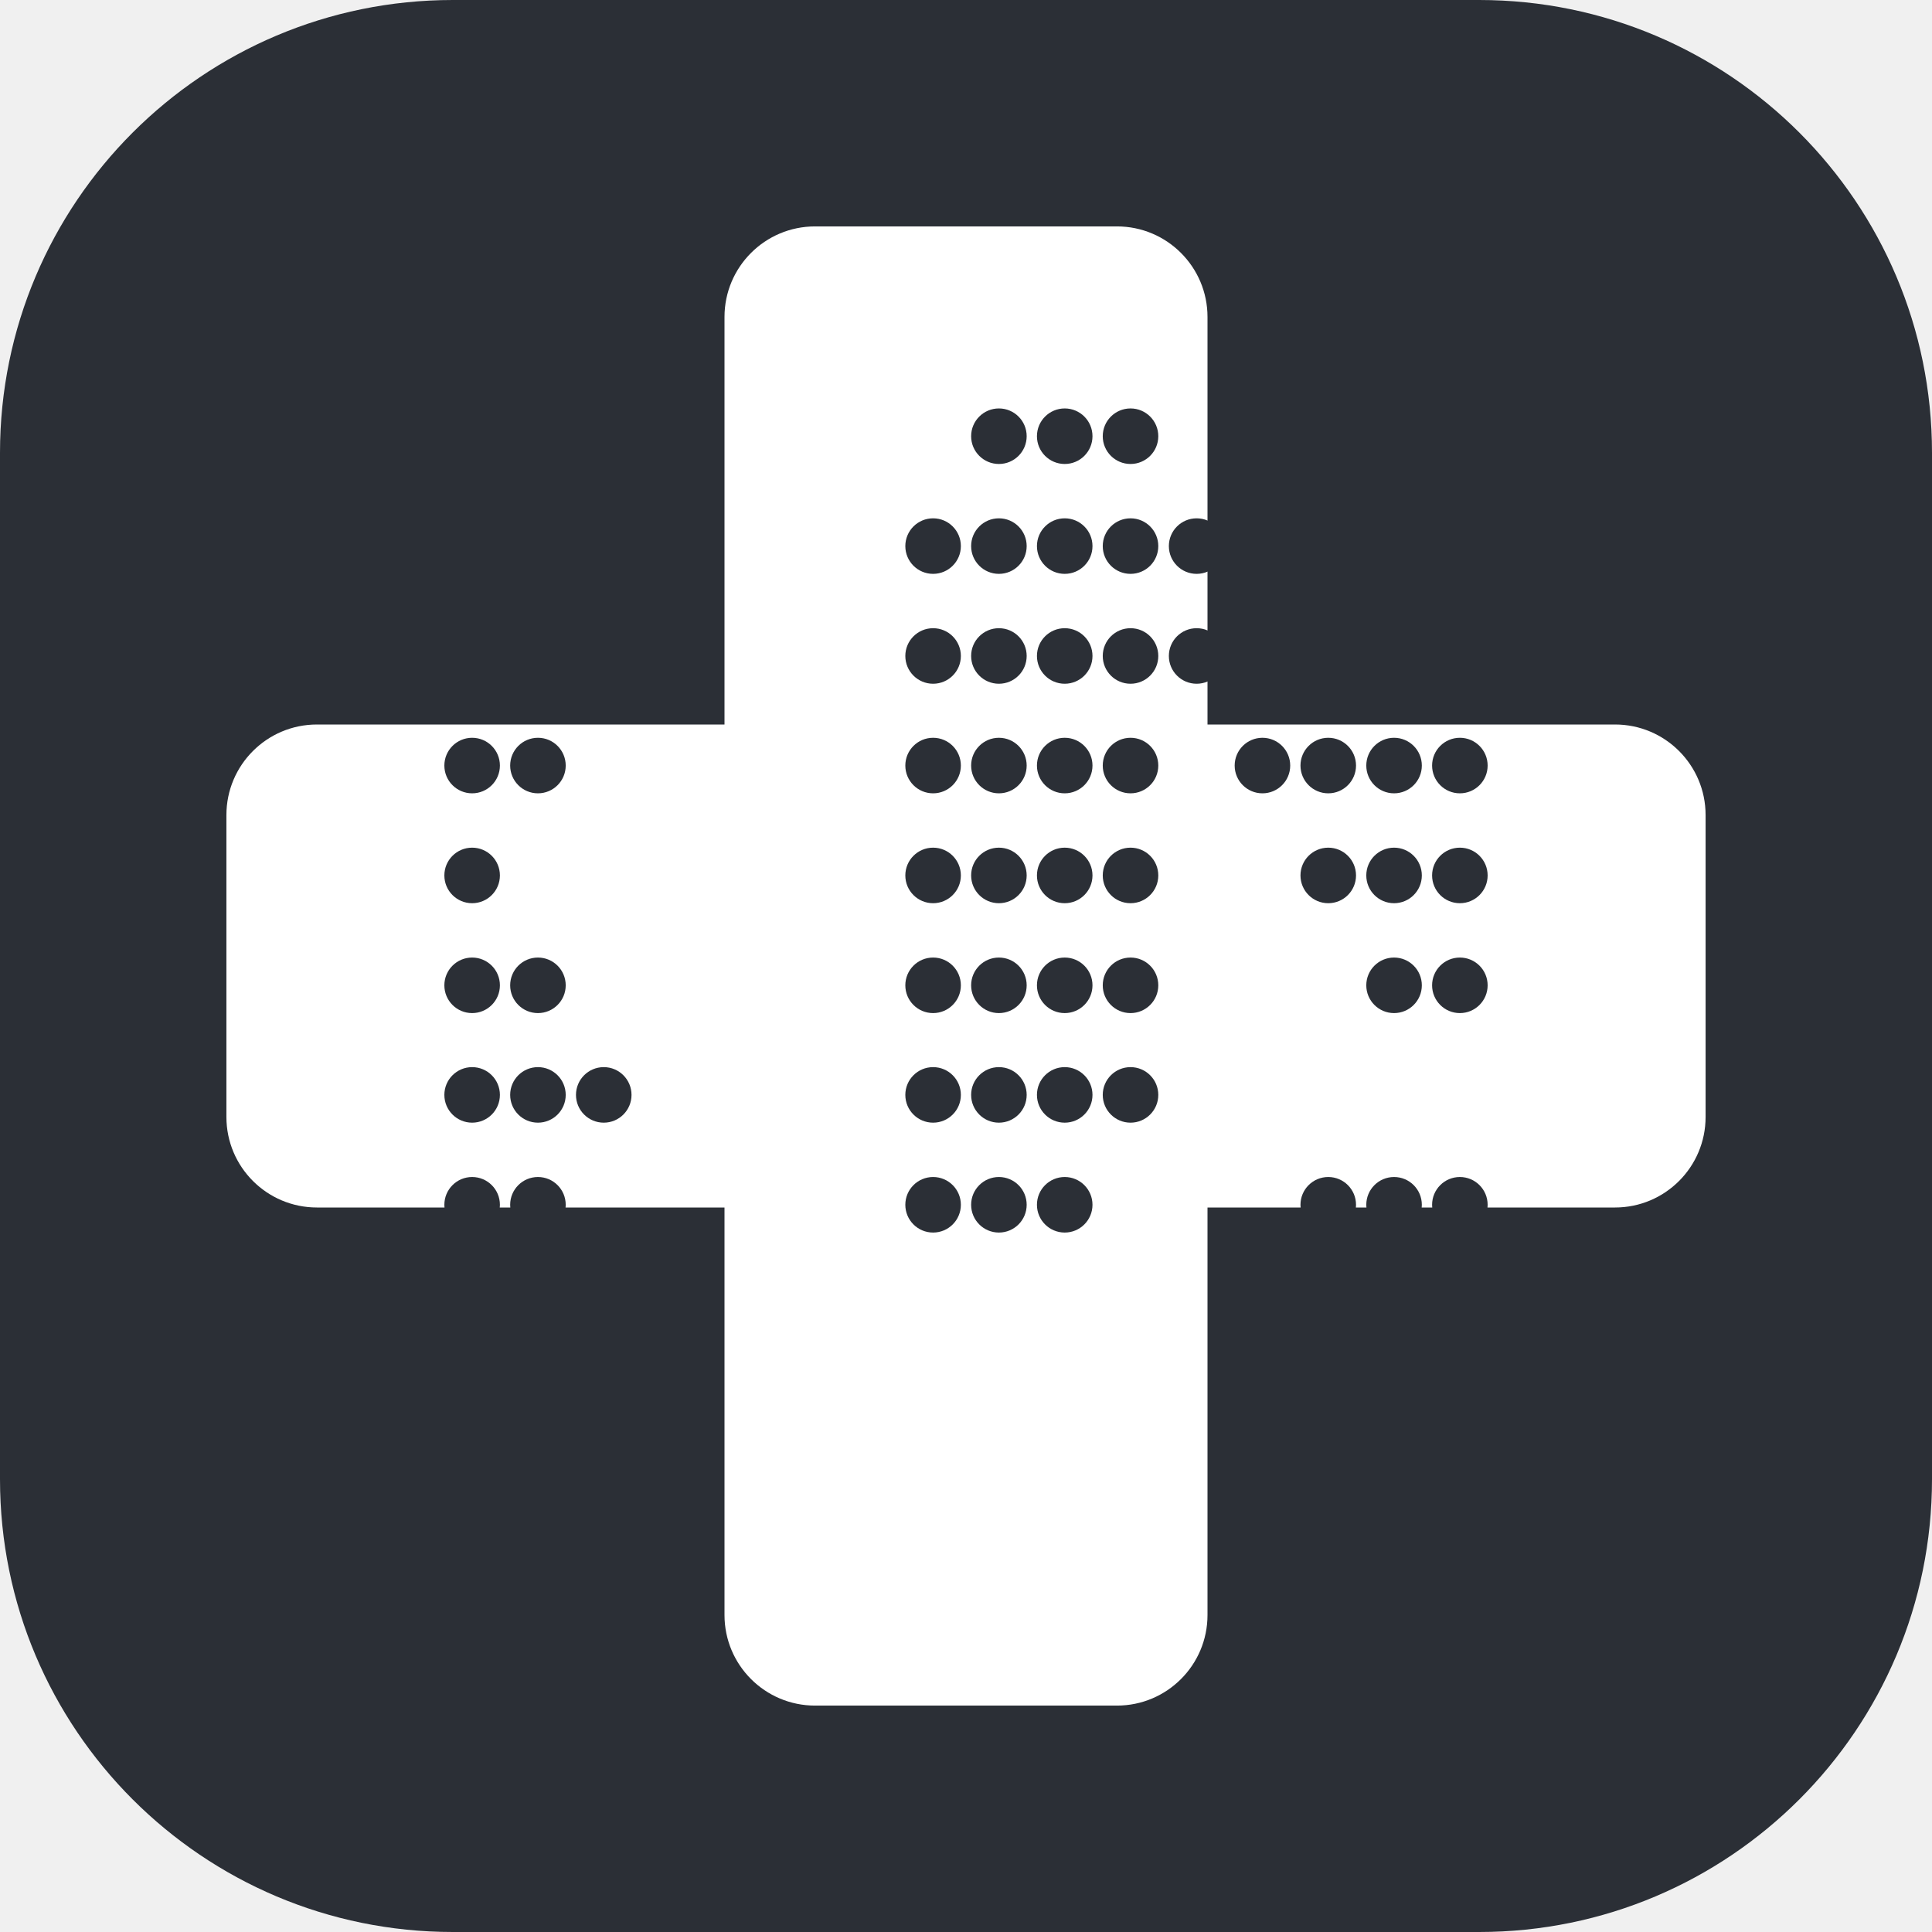
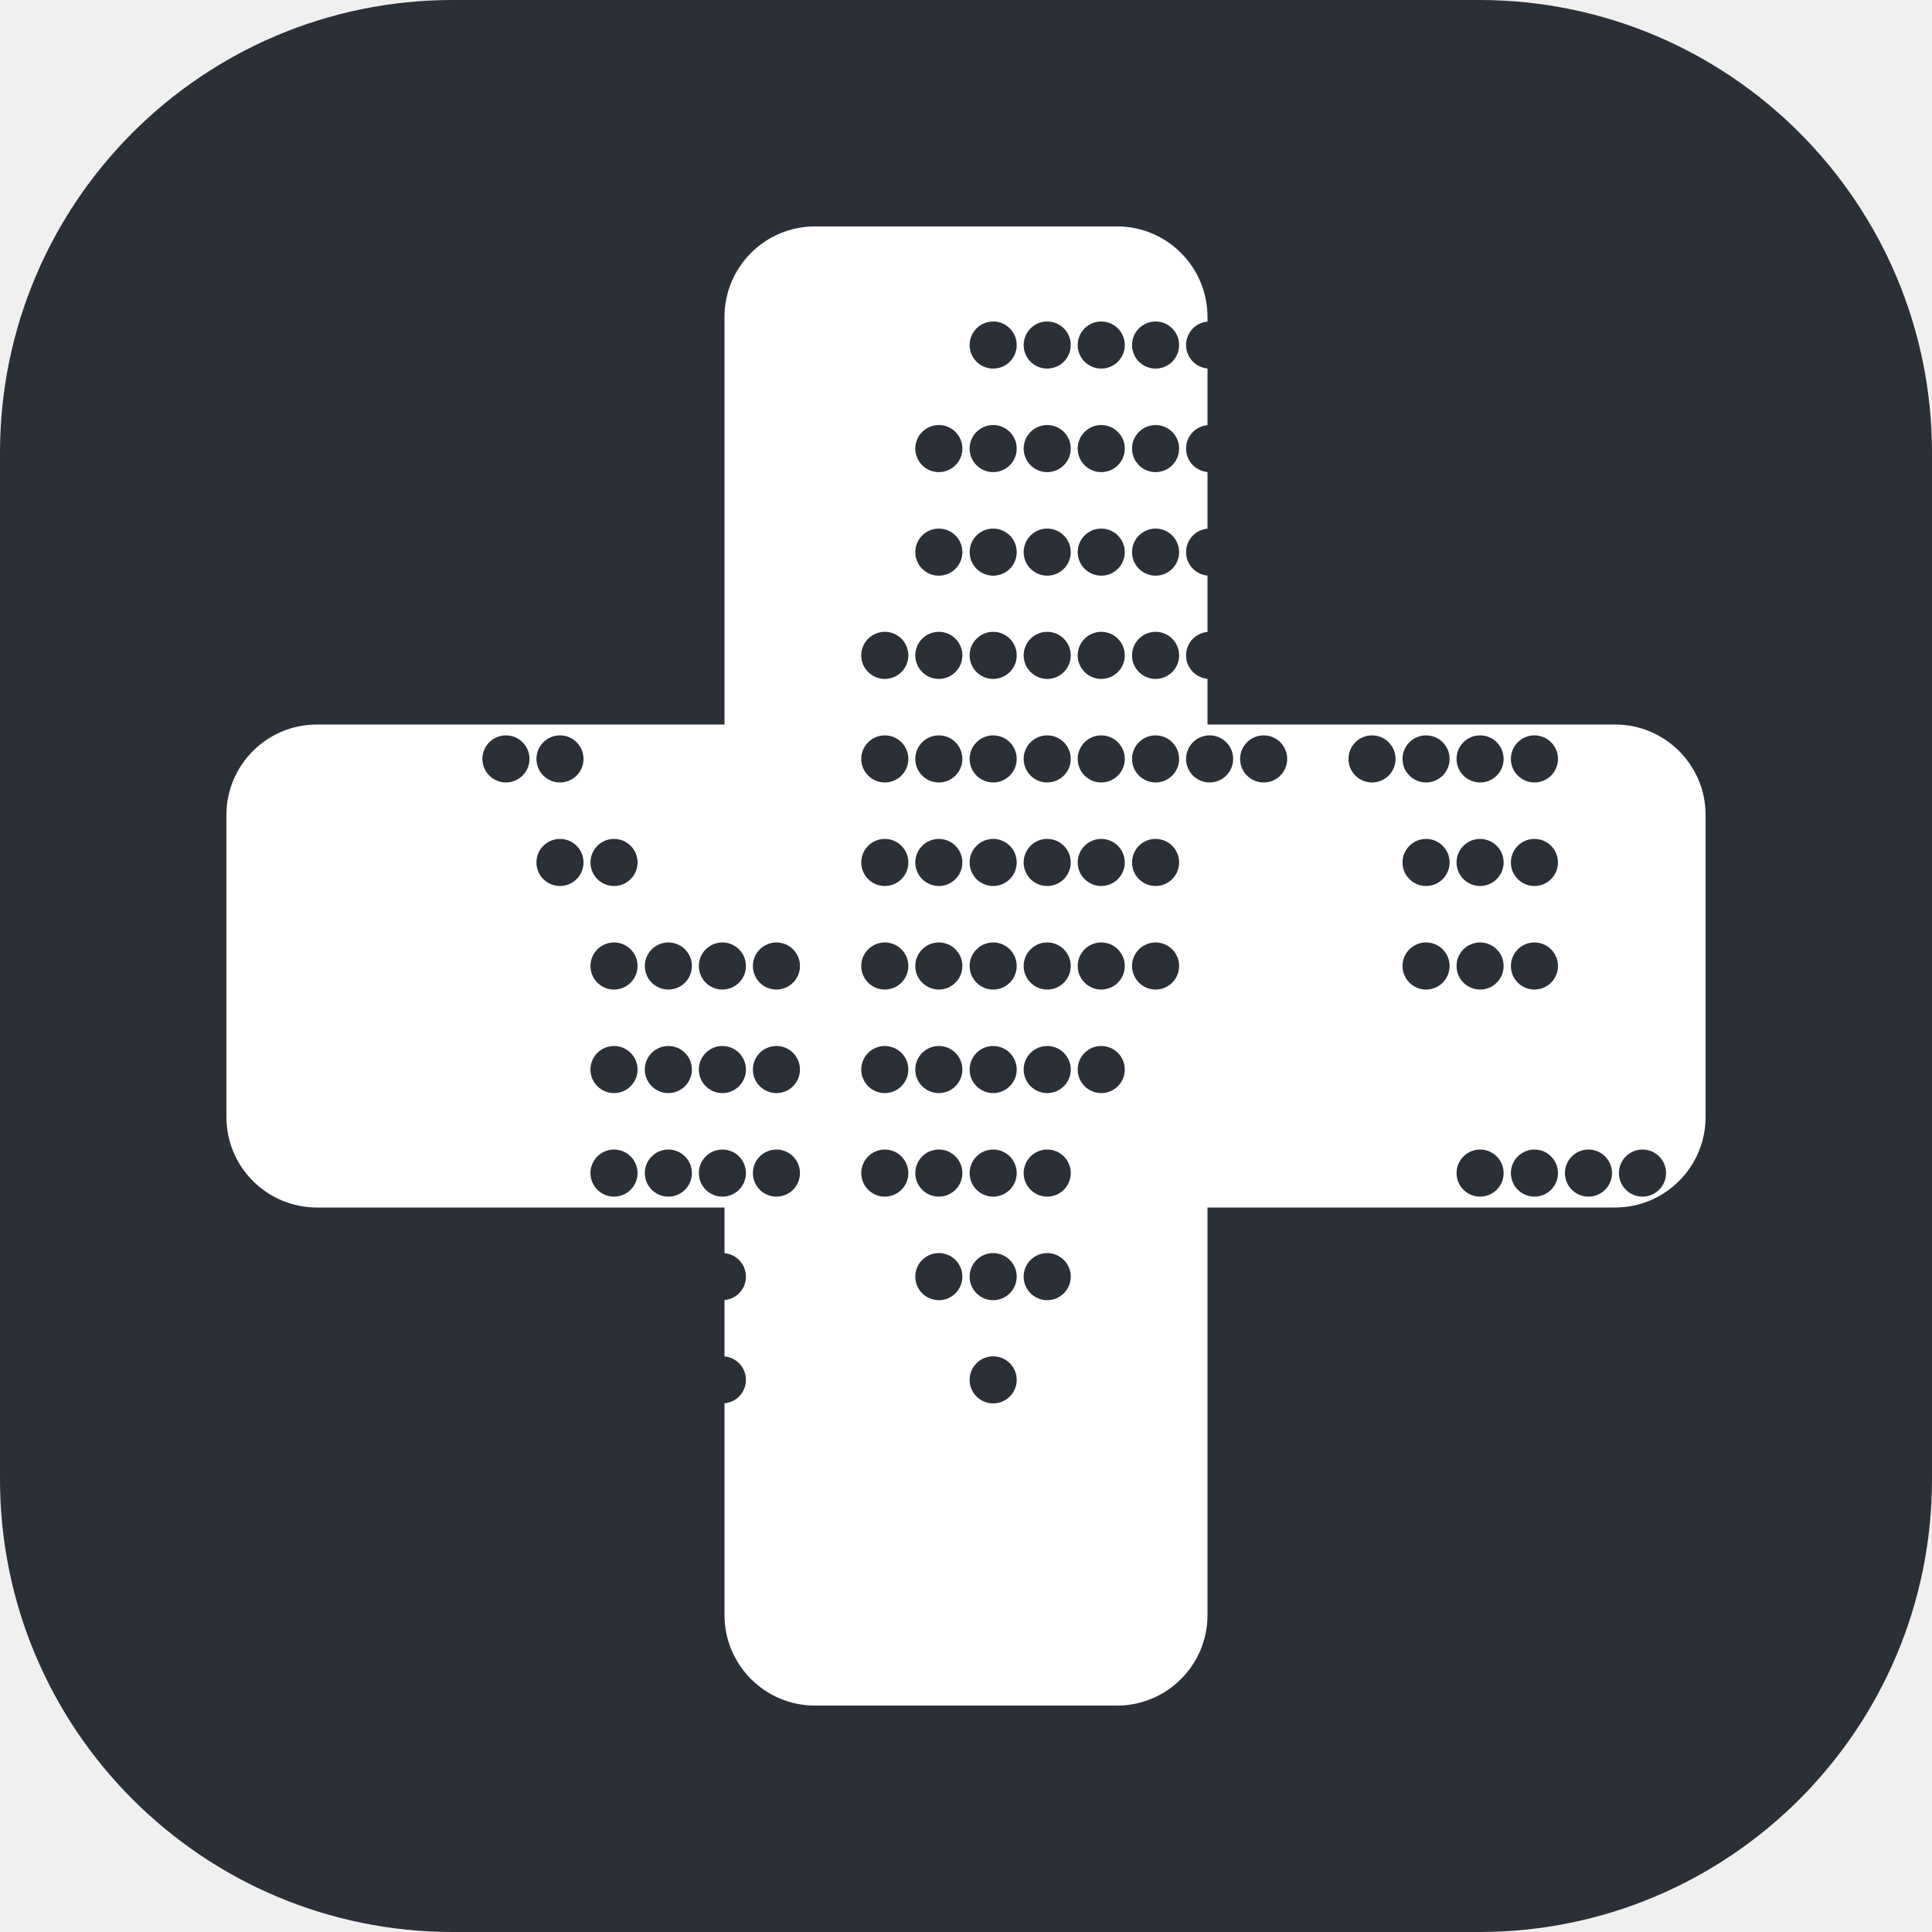
<svg xmlns="http://www.w3.org/2000/svg" width="64" height="64" viewBox="0 0 64 64">
  <rect width="64" height="64" rx="15" fill="#2b2f36" />
  <g fill="#ffffff">
    <rect x="7.5" y="24" width="49" height="16" rx="3" />
    <rect x="24" y="7.5" width="16" height="49" rx="3" />
  </g>
  <g fill="#2b2f36">
-     <circle cx="33.09" cy="14.45" r="0.92" />
-     <circle cx="35.27" cy="14.45" r="0.92" />
-     <circle cx="37.45" cy="14.45" r="0.92" />
-     <circle cx="30.91" cy="18.09" r="0.92" />
-     <circle cx="33.09" cy="18.09" r="0.92" />
-     <circle cx="35.27" cy="18.09" r="0.92" />
-     <circle cx="37.45" cy="18.09" r="0.92" />
-     <circle cx="39.64" cy="18.09" r="0.92" />
-     <circle cx="30.91" cy="21.73" r="0.92" />
-     <circle cx="33.09" cy="21.73" r="0.92" />
-     <circle cx="35.27" cy="21.73" r="0.92" />
-     <circle cx="37.45" cy="21.73" r="0.92" />
-     <circle cx="39.64" cy="21.73" r="0.92" />
-     <circle cx="15.64" cy="25.36" r="0.92" />
-     <circle cx="17.82" cy="25.36" r="0.92" />
-     <circle cx="30.91" cy="25.36" r="0.92" />
-     <circle cx="33.09" cy="25.36" r="0.92" />
-     <circle cx="35.27" cy="25.36" r="0.92" />
-     <circle cx="37.45" cy="25.36" r="0.92" />
-     <circle cx="41.82" cy="25.36" r="0.92" />
-     <circle cx="44.00" cy="25.36" r="0.92" />
-     <circle cx="46.18" cy="25.36" r="0.92" />
-     <circle cx="48.36" cy="25.36" r="0.92" />
-     <circle cx="15.64" cy="29.00" r="0.92" />
-     <circle cx="30.91" cy="29.00" r="0.92" />
-     <circle cx="33.09" cy="29.00" r="0.92" />
-     <circle cx="35.27" cy="29.00" r="0.92" />
-     <circle cx="37.45" cy="29.00" r="0.92" />
-     <circle cx="44.00" cy="29.00" r="0.92" />
-     <circle cx="46.18" cy="29.00" r="0.92" />
-     <circle cx="48.36" cy="29.00" r="0.92" />
-     <circle cx="15.64" cy="32.64" r="0.92" />
-     <circle cx="17.82" cy="32.64" r="0.92" />
-     <circle cx="30.91" cy="32.64" r="0.92" />
-     <circle cx="33.09" cy="32.64" r="0.92" />
-     <circle cx="35.27" cy="32.64" r="0.92" />
-     <circle cx="37.45" cy="32.64" r="0.92" />
-     <circle cx="46.18" cy="32.64" r="0.92" />
-     <circle cx="48.36" cy="32.64" r="0.92" />
-     <circle cx="15.64" cy="36.27" r="0.92" />
-     <circle cx="17.82" cy="36.27" r="0.92" />
-     <circle cx="20.00" cy="36.27" r="0.92" />
-     <circle cx="30.91" cy="36.27" r="0.92" />
-     <circle cx="33.09" cy="36.27" r="0.92" />
-     <circle cx="35.27" cy="36.27" r="0.92" />
-     <circle cx="37.45" cy="36.27" r="0.92" />
-     <circle cx="15.64" cy="39.91" r="0.92" />
-     <circle cx="17.82" cy="39.91" r="0.92" />
-     <circle cx="30.91" cy="39.91" r="0.92" />
-     <circle cx="33.09" cy="39.91" r="0.92" />
-     <circle cx="35.27" cy="39.91" r="0.92" />
-     <circle cx="44.00" cy="39.91" r="0.92" />
-     <circle cx="46.18" cy="39.91" r="0.92" />
-     <circle cx="48.36" cy="39.91" r="0.92" />
+     <circle cx="13.17" cy="11.43" r="0.78" />
+     <circle cx="14.97" cy="11.43" r="0.78" />
+     <circle cx="16.76" cy="11.43" r="0.78" />
+     <circle cx="18.55" cy="11.43" r="0.78" />
+     <circle cx="20.34" cy="11.43" r="0.78" />
+     <circle cx="32.90" cy="11.43" r="0.78" />
+     <circle cx="34.69" cy="11.43" r="0.78" />
+     <circle cx="36.48" cy="11.43" r="0.78" />
+     <circle cx="38.28" cy="11.43" r="0.78" />
+     <circle cx="40.07" cy="11.43" r="0.78" />
+     <circle cx="41.86" cy="11.43" r="0.78" />
+     <circle cx="43.66" cy="11.43" r="0.78" />
+     <circle cx="45.45" cy="11.43" r="0.78" />
+     <circle cx="47.24" cy="11.43" r="0.78" />
+     <circle cx="49.03" cy="11.43" r="0.78" />
+     <circle cx="50.83" cy="11.43" r="0.78" />
+     <circle cx="52.62" cy="11.43" r="0.78" />
+     <circle cx="54.41" cy="11.43" r="0.78" />
+     <circle cx="11.38" cy="14.86" r="0.78" />
+     <circle cx="13.17" cy="14.86" r="0.78" />
+     <circle cx="14.97" cy="14.86" r="0.78" />
+     <circle cx="16.76" cy="14.86" r="0.78" />
+     <circle cx="18.55" cy="14.86" r="0.78" />
+     <circle cx="20.34" cy="14.86" r="0.78" />
+     <circle cx="22.14" cy="14.86" r="0.78" />
+     <circle cx="31.10" cy="14.86" r="0.78" />
+     <circle cx="32.90" cy="14.86" r="0.78" />
+     <circle cx="34.69" cy="14.86" r="0.78" />
+     <circle cx="36.48" cy="14.86" r="0.78" />
+     <circle cx="38.28" cy="14.86" r="0.78" />
+     <circle cx="40.07" cy="14.86" r="0.78" />
+     <circle cx="41.86" cy="14.86" r="0.78" />
+     <circle cx="43.66" cy="14.86" r="0.78" />
+     <circle cx="45.45" cy="14.86" r="0.78" />
+     <circle cx="47.24" cy="14.86" r="0.78" />
+     <circle cx="49.03" cy="14.86" r="0.78" />
+     <circle cx="50.83" cy="14.86" r="0.78" />
+     <circle cx="52.62" cy="14.86" r="0.78" />
+     <circle cx="54.41" cy="14.86" r="0.78" />
+     <circle cx="11.38" cy="18.29" r="0.78" />
+     <circle cx="13.17" cy="18.29" r="0.78" />
+     <circle cx="14.97" cy="18.29" r="0.78" />
+     <circle cx="16.76" cy="18.29" r="0.78" />
+     <circle cx="18.55" cy="18.29" r="0.78" />
+     <circle cx="20.34" cy="18.29" r="0.78" />
+     <circle cx="31.10" cy="18.29" r="0.78" />
+     <circle cx="32.90" cy="18.29" r="0.78" />
+     <circle cx="34.69" cy="18.29" r="0.78" />
+     <circle cx="36.48" cy="18.29" r="0.78" />
+     <circle cx="38.28" cy="18.29" r="0.78" />
+     <circle cx="40.07" cy="18.29" r="0.78" />
+     <circle cx="41.86" cy="18.29" r="0.78" />
+     <circle cx="43.66" cy="18.29" r="0.78" />
+     <circle cx="45.45" cy="18.29" r="0.78" />
+     <circle cx="47.24" cy="18.29" r="0.78" />
+     <circle cx="49.03" cy="18.29" r="0.78" />
+     <circle cx="50.83" cy="18.29" r="0.78" />
+     <circle cx="52.62" cy="18.29" r="0.78" />
+     <circle cx="54.41" cy="18.29" r="0.78" />
+     <circle cx="13.17" cy="21.71" r="0.78" />
+     <circle cx="14.97" cy="21.71" r="0.78" />
+     <circle cx="16.76" cy="21.71" r="0.78" />
+     <circle cx="18.55" cy="21.71" r="0.78" />
+     <circle cx="20.34" cy="21.71" r="0.78" />
+     <circle cx="29.31" cy="21.71" r="0.78" />
+     <circle cx="31.10" cy="21.71" r="0.78" />
+     <circle cx="32.90" cy="21.71" r="0.78" />
+     <circle cx="34.69" cy="21.71" r="0.78" />
+     <circle cx="36.48" cy="21.71" r="0.78" />
+     <circle cx="38.28" cy="21.71" r="0.78" />
+     <circle cx="40.07" cy="21.71" r="0.78" />
+     <circle cx="41.86" cy="21.71" r="0.78" />
+     <circle cx="43.66" cy="21.71" r="0.78" />
+     <circle cx="45.45" cy="21.71" r="0.78" />
+     <circle cx="47.24" cy="21.71" r="0.78" />
+     <circle cx="49.03" cy="21.71" r="0.78" />
+     <circle cx="50.83" cy="21.71" r="0.78" />
+     <circle cx="52.62" cy="21.71" r="0.78" />
+     <circle cx="16.76" cy="25.14" r="0.78" />
+     <circle cx="18.55" cy="25.14" r="0.78" />
+     <circle cx="29.31" cy="25.14" r="0.78" />
+     <circle cx="31.10" cy="25.14" r="0.78" />
+     <circle cx="32.90" cy="25.14" r="0.78" />
+     <circle cx="34.69" cy="25.14" r="0.78" />
+     <circle cx="36.48" cy="25.14" r="0.78" />
+     <circle cx="38.28" cy="25.14" r="0.78" />
+     <circle cx="40.07" cy="25.14" r="0.78" />
+     <circle cx="41.86" cy="25.14" r="0.78" />
+     <circle cx="45.45" cy="25.14" r="0.78" />
+     <circle cx="47.24" cy="25.14" r="0.78" />
+     <circle cx="49.03" cy="25.14" r="0.78" />
+     <circle cx="50.83" cy="25.14" r="0.78" />
+     <circle cx="18.55" cy="28.57" r="0.78" />
+     <circle cx="20.34" cy="28.57" r="0.78" />
+     <circle cx="29.31" cy="28.57" r="0.78" />
+     <circle cx="31.10" cy="28.57" r="0.78" />
+     <circle cx="32.90" cy="28.57" r="0.78" />
+     <circle cx="34.69" cy="28.57" r="0.78" />
+     <circle cx="36.48" cy="28.57" r="0.78" />
+     <circle cx="38.28" cy="28.57" r="0.78" />
+     <circle cx="47.24" cy="28.57" r="0.78" />
+     <circle cx="49.03" cy="28.57" r="0.78" />
+     <circle cx="50.83" cy="28.57" r="0.78" />
+     <circle cx="20.34" cy="32.00" r="0.78" />
+     <circle cx="22.14" cy="32.00" r="0.78" />
+     <circle cx="23.93" cy="32.00" r="0.78" />
+     <circle cx="25.72" cy="32.00" r="0.78" />
+     <circle cx="29.31" cy="32.00" r="0.78" />
+     <circle cx="31.10" cy="32.00" r="0.78" />
+     <circle cx="32.90" cy="32.00" r="0.78" />
+     <circle cx="34.69" cy="32.00" r="0.78" />
+     <circle cx="36.48" cy="32.00" r="0.78" />
+     <circle cx="38.28" cy="32.00" r="0.78" />
+     <circle cx="47.24" cy="32.00" r="0.78" />
+     <circle cx="49.03" cy="32.00" r="0.78" />
+     <circle cx="50.83" cy="32.00" r="0.78" />
+     <circle cx="20.34" cy="35.43" r="0.78" />
+     <circle cx="22.14" cy="35.43" r="0.78" />
+     <circle cx="23.93" cy="35.43" r="0.78" />
+     <circle cx="25.72" cy="35.43" r="0.78" />
+     <circle cx="29.31" cy="35.43" r="0.78" />
+     <circle cx="31.10" cy="35.43" r="0.78" />
+     <circle cx="32.90" cy="35.43" r="0.78" />
+     <circle cx="34.69" cy="35.43" r="0.78" />
+     <circle cx="36.48" cy="35.43" r="0.78" />
+     <circle cx="20.34" cy="38.86" r="0.78" />
+     <circle cx="22.14" cy="38.86" r="0.78" />
+     <circle cx="23.93" cy="38.86" r="0.78" />
+     <circle cx="25.72" cy="38.86" r="0.78" />
+     <circle cx="29.31" cy="38.86" r="0.78" />
+     <circle cx="31.10" cy="38.86" r="0.78" />
+     <circle cx="32.90" cy="38.86" r="0.78" />
+     <circle cx="34.69" cy="38.86" r="0.78" />
+     <circle cx="49.03" cy="38.86" r="0.78" />
+     <circle cx="50.83" cy="38.86" r="0.78" />
+     <circle cx="52.62" cy="38.86" r="0.78" />
+     <circle cx="54.41" cy="38.86" r="0.78" />
+     <circle cx="20.34" cy="42.29" r="0.78" />
+     <circle cx="22.14" cy="42.29" r="0.78" />
+     <circle cx="23.93" cy="42.29" r="0.78" />
+     <circle cx="31.10" cy="42.29" r="0.78" />
+     <circle cx="32.90" cy="42.29" r="0.78" />
+     <circle cx="34.69" cy="42.29" r="0.78" />
+     <circle cx="50.83" cy="42.29" r="0.78" />
+     <circle cx="52.62" cy="42.29" r="0.78" />
+     <circle cx="54.41" cy="42.29" r="0.78" />
+     <circle cx="20.34" cy="45.71" r="0.78" />
+     <circle cx="22.14" cy="45.71" r="0.78" />
+     <circle cx="23.93" cy="45.71" r="0.78" />
+     <circle cx="32.90" cy="45.71" r="0.78" />
+     <circle cx="20.34" cy="49.14" r="0.78" />
+     <circle cx="22.14" cy="49.14" r="0.78" />
  </g>
</svg>
